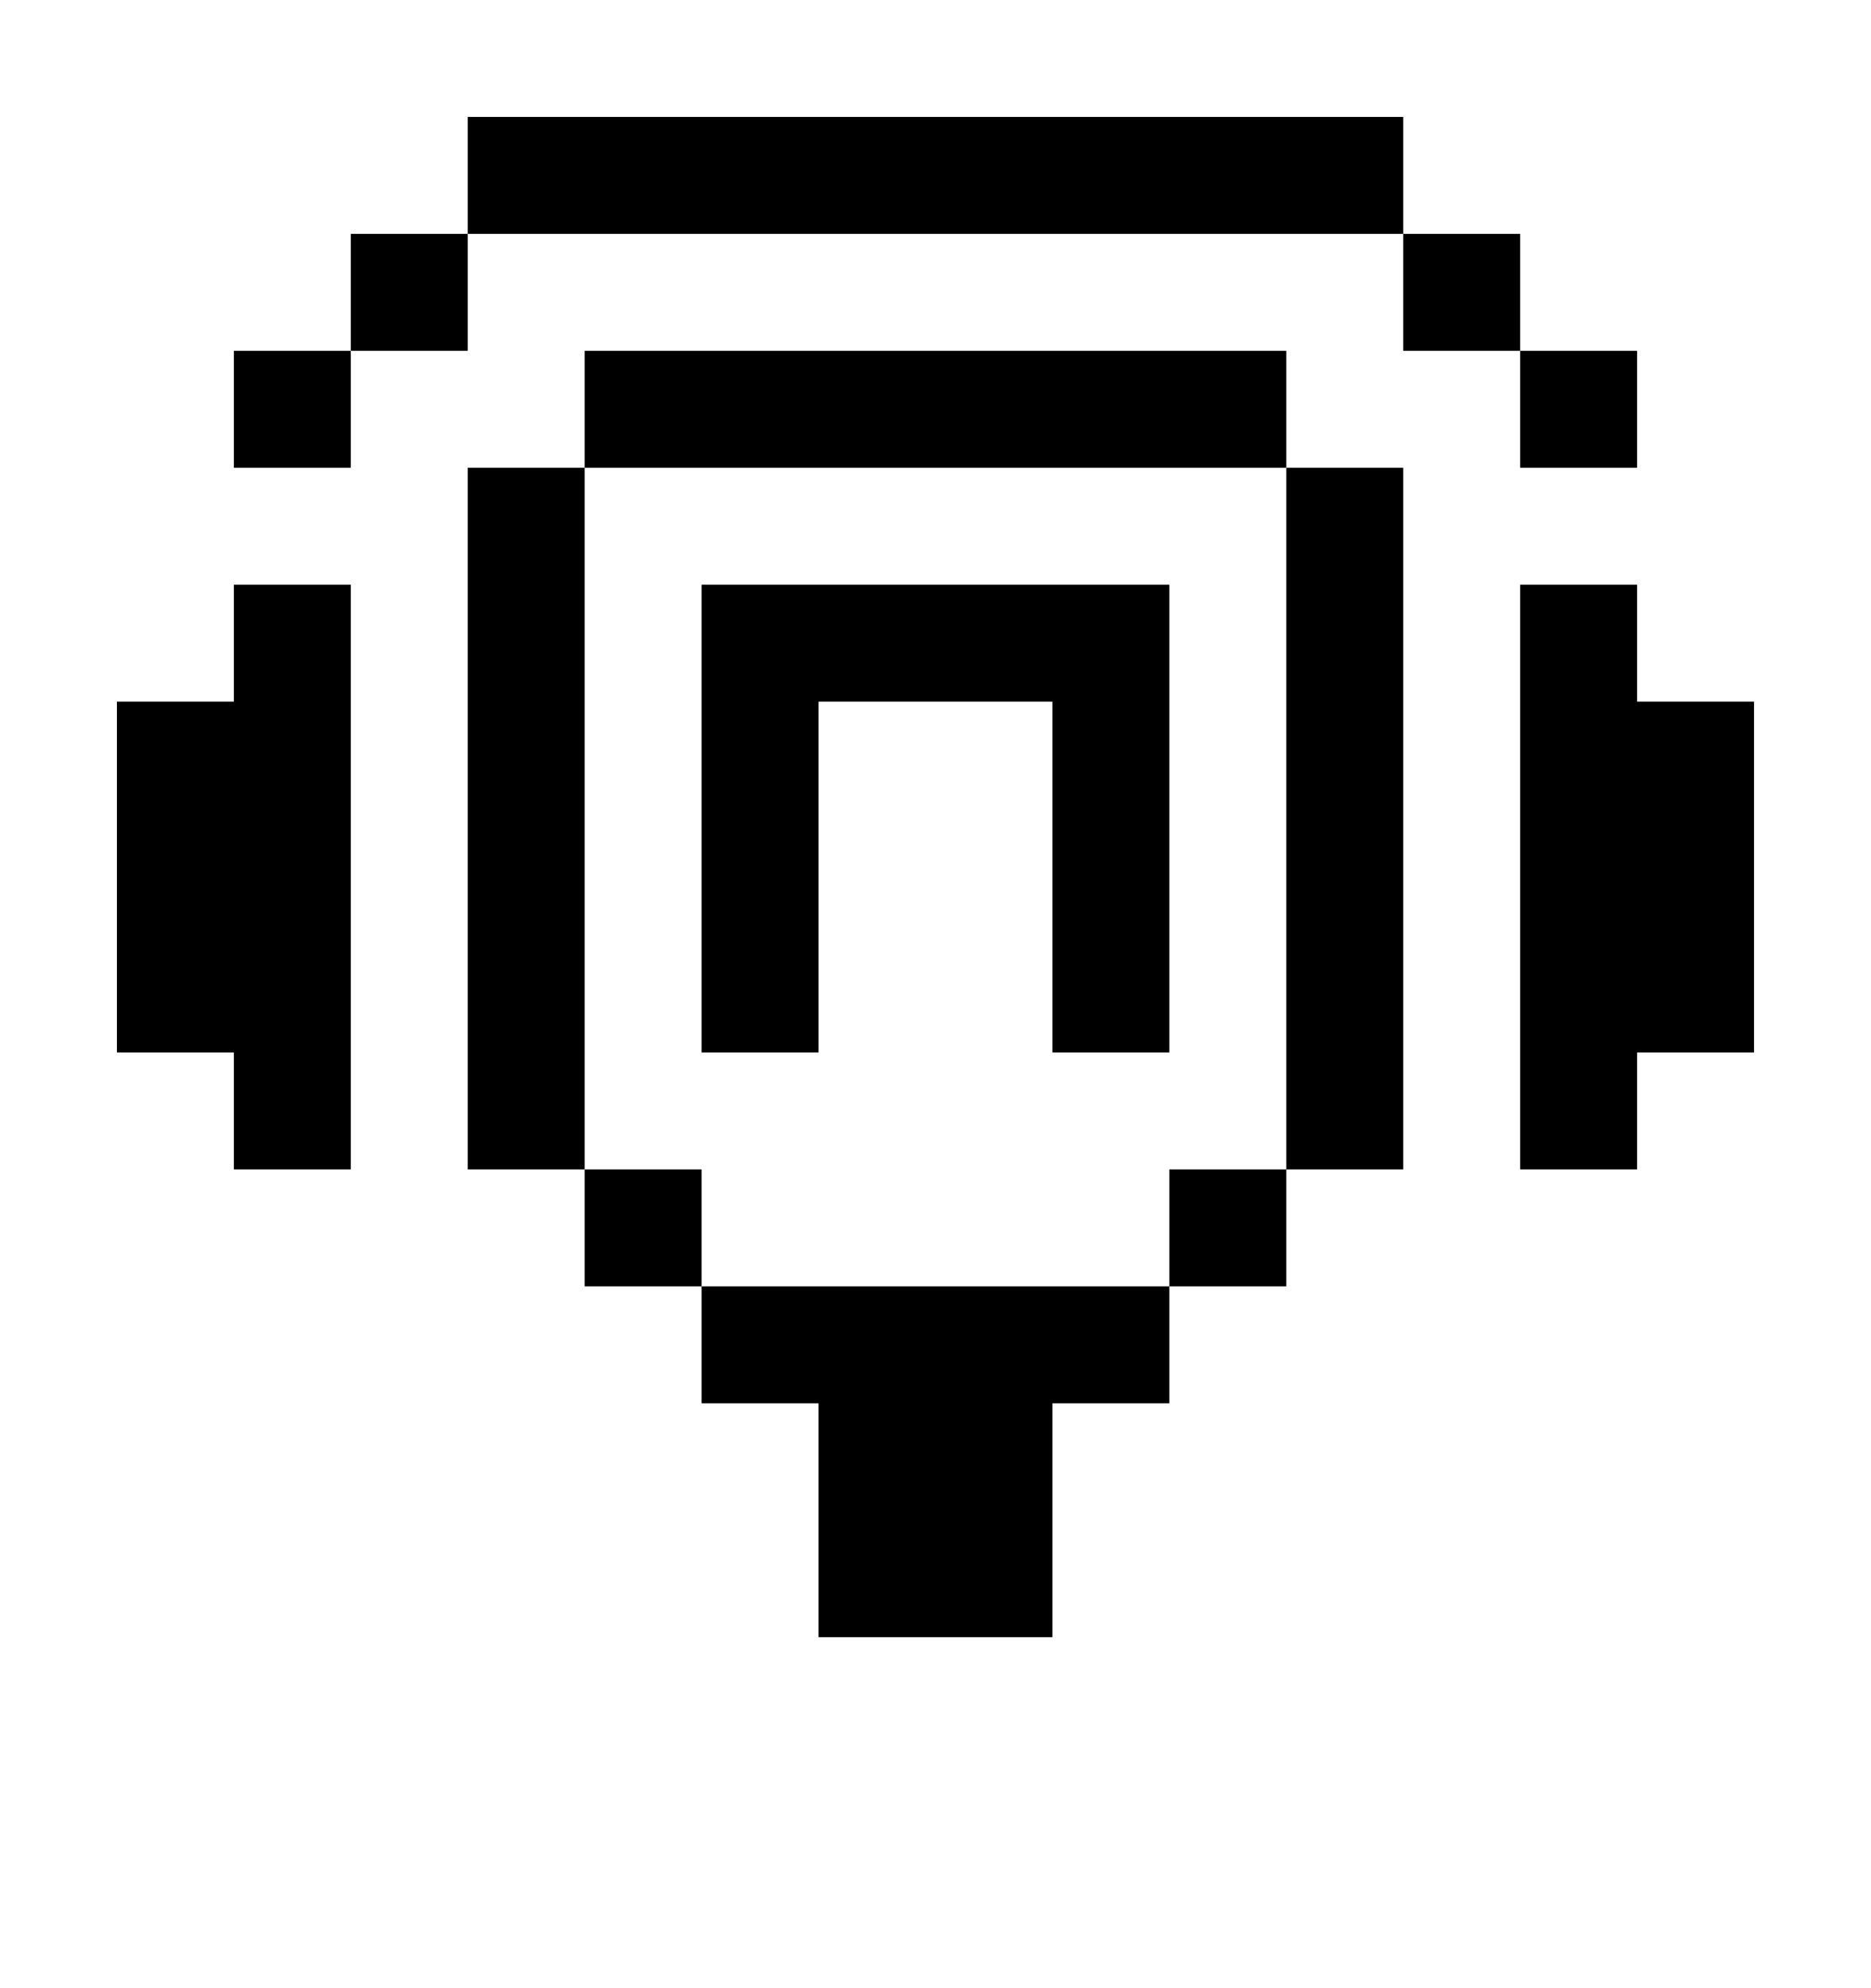
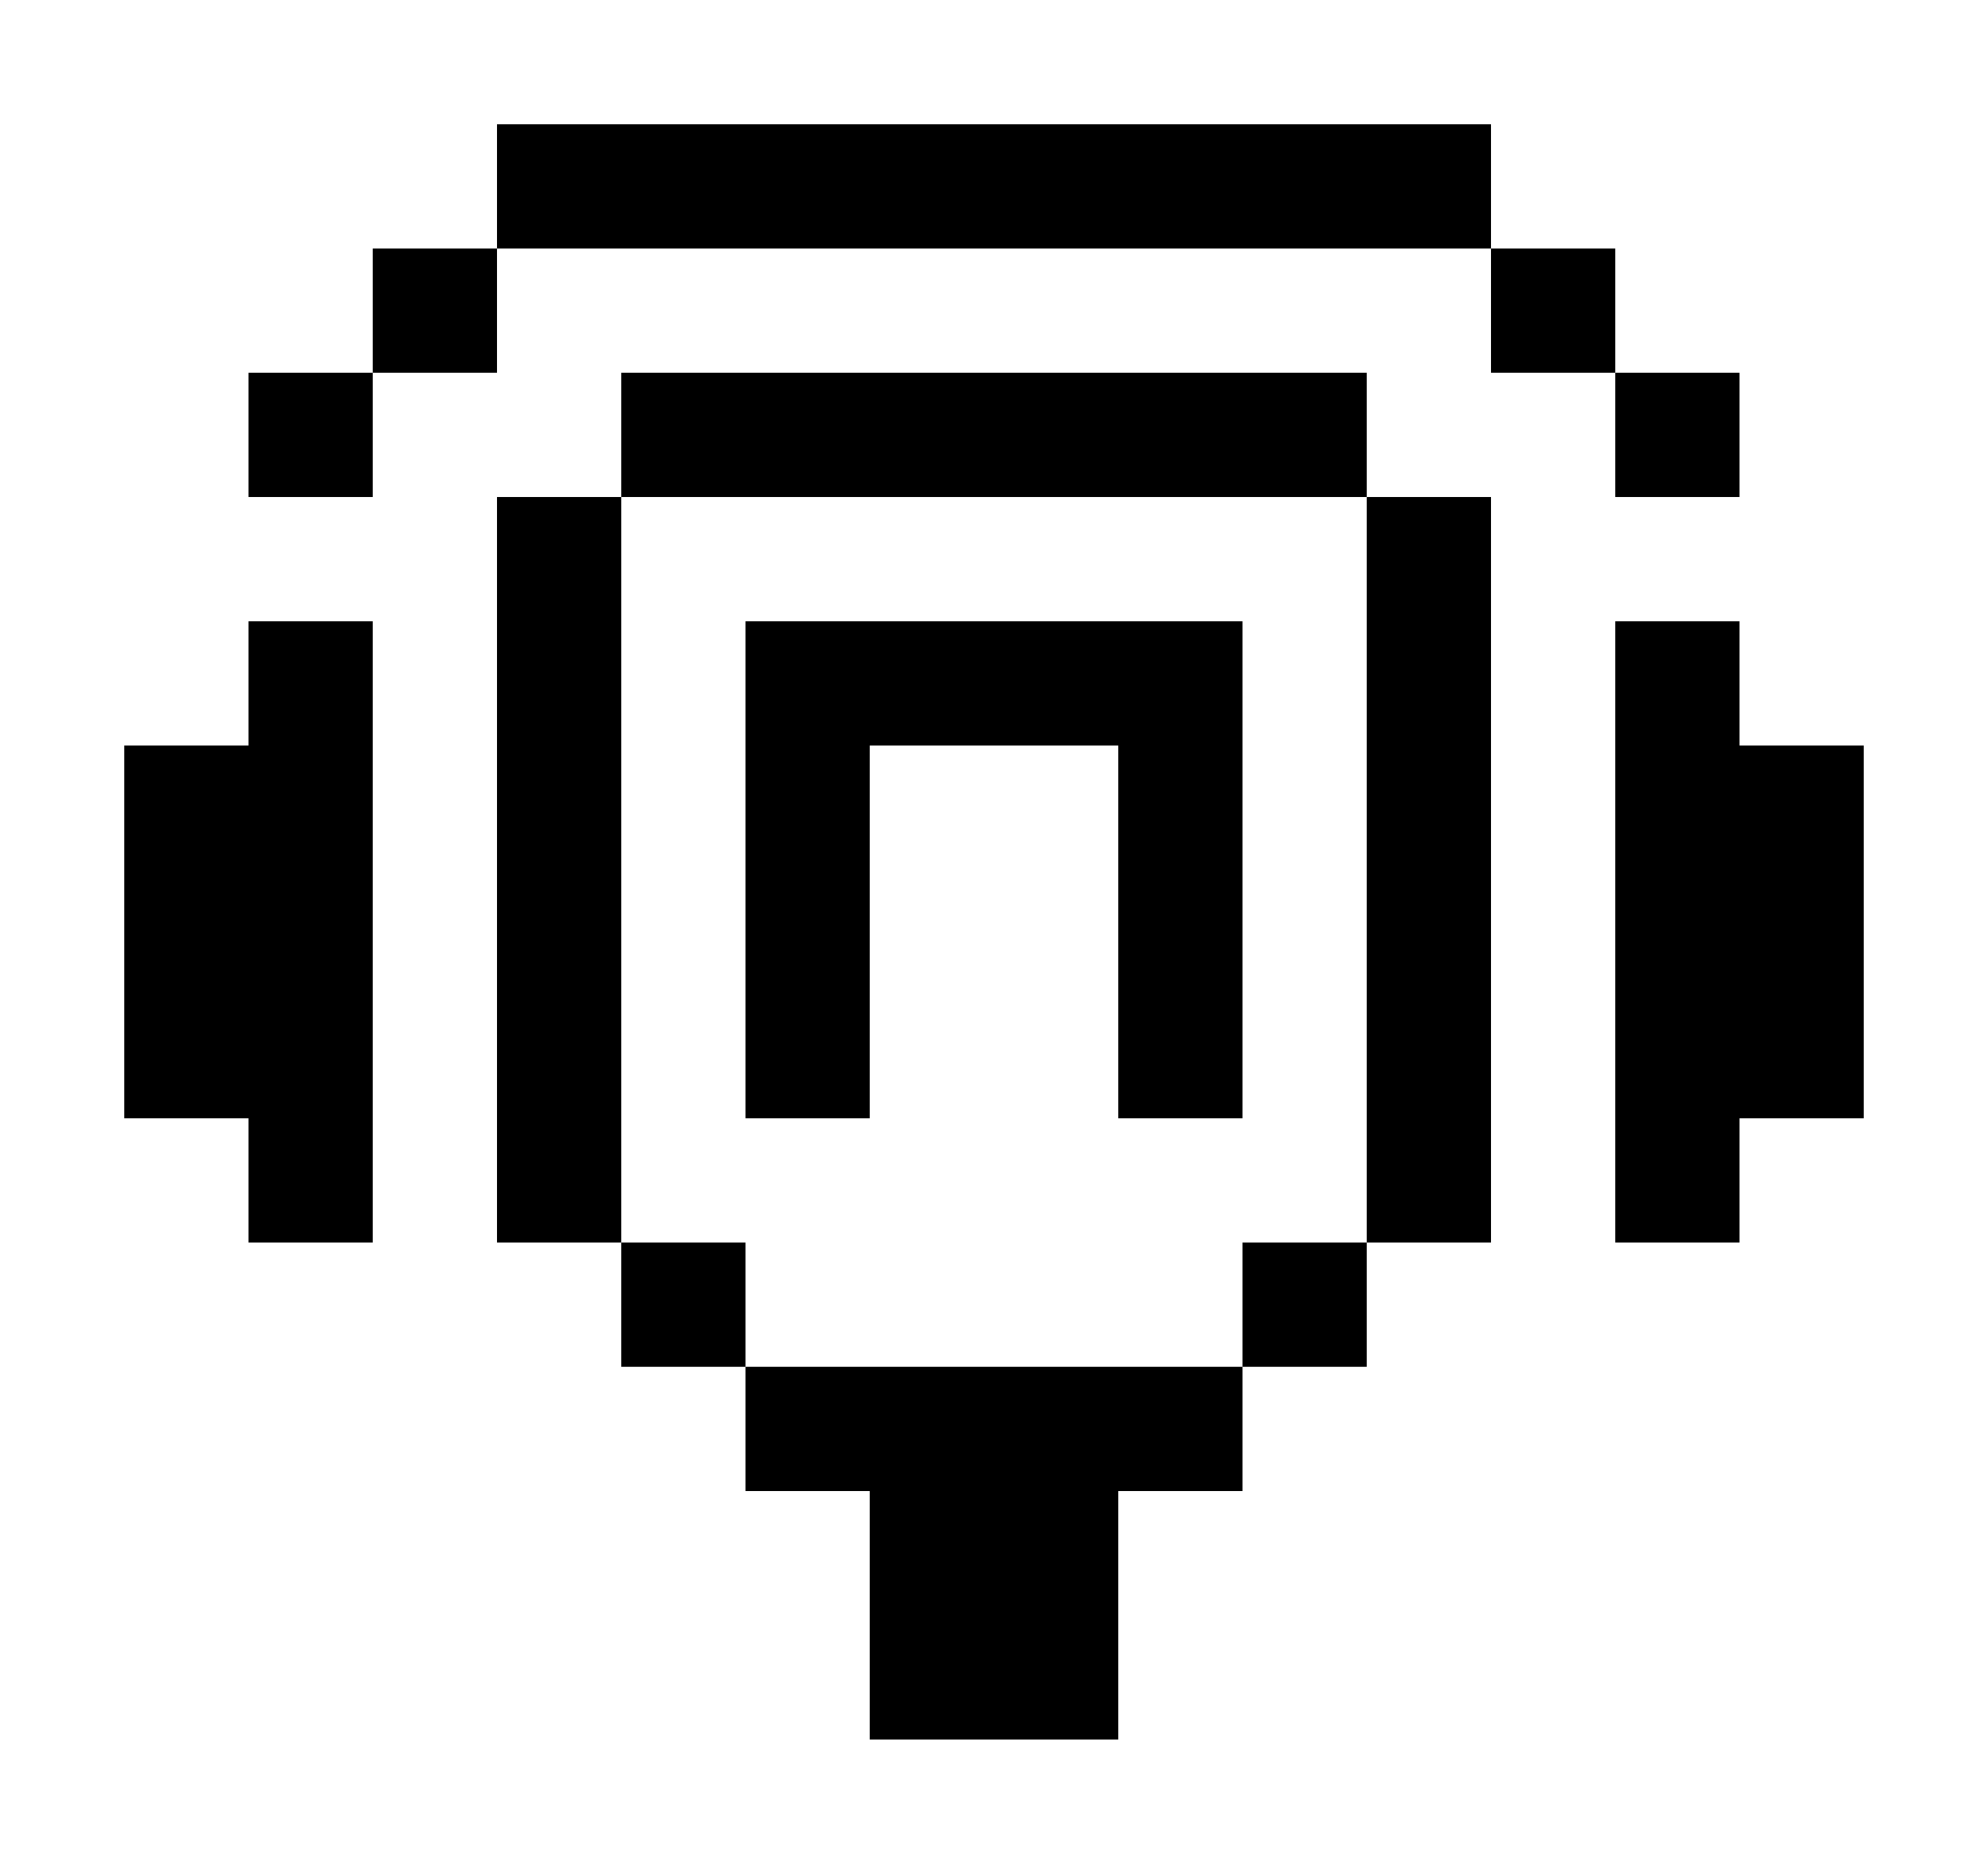
- <svg xmlns="http://www.w3.org/2000/svg" viewBox="1 1 16 17" version="1.1">
-   <path fill="#000000" d="M5,2h8v1h1v1h1v1h-1v-1h-1v-1h-8v1h-1v1h-1v-1h1v-1h1v-1M6,4h6v1h1v6h-1v1h-1v1h-1v2h-2v-2h-1v-1h-1v-1h-1v-6h1v-1M7,5h-1v6h1v1h4v-1h1v-6h-5M3,6h1v5h-1v-1h-1v-3h1v-1M7,6h4v4h-1v-3h-2v3h-1v-4M14,6h1v1h1v3h-1v1h-1z" />
+ <svg xmlns="http://www.w3.org/2000/svg" width="16" height="15" version="1.1">
+   <path fill="#000000" d="M4,1h8v1h1v1h1v1h-1v-1h-1v-1h-8v1h-1v1h-1v-1h1v-1h1v-1M5,3h6v1h1v6h-1v1h-1v1h-1v2h-2v-2h-1v-1h-1v-1h-1v-6h1v-1M6,4h-1v6h1v1h4v-1h1v-6h-5M2,5h1v5h-1v-1h-1v-3h1v-1M6,5h4v4h-1v-3h-2v3h-1v-4M13,5h1v1h1v3h-1v1h-1z" />
</svg>
